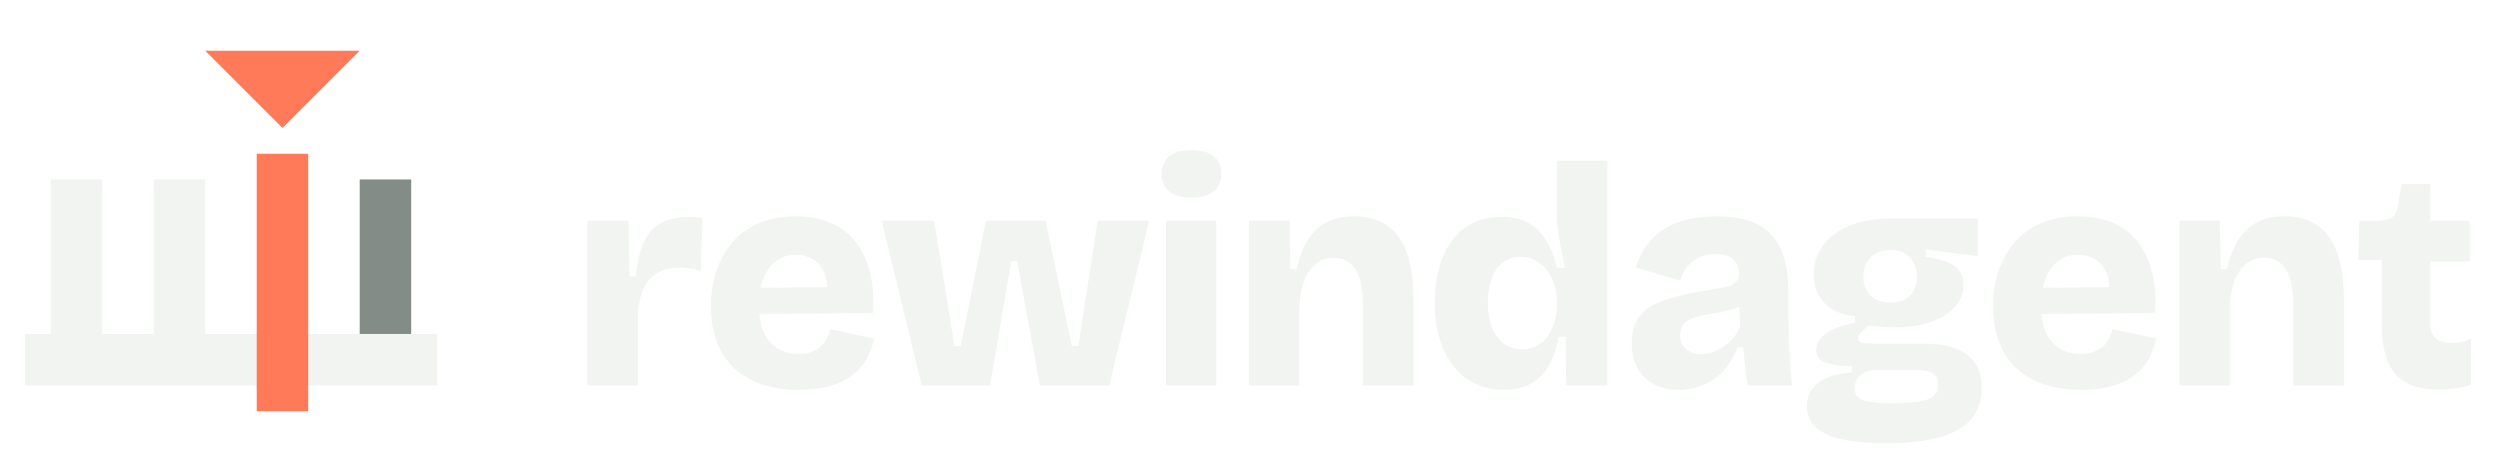
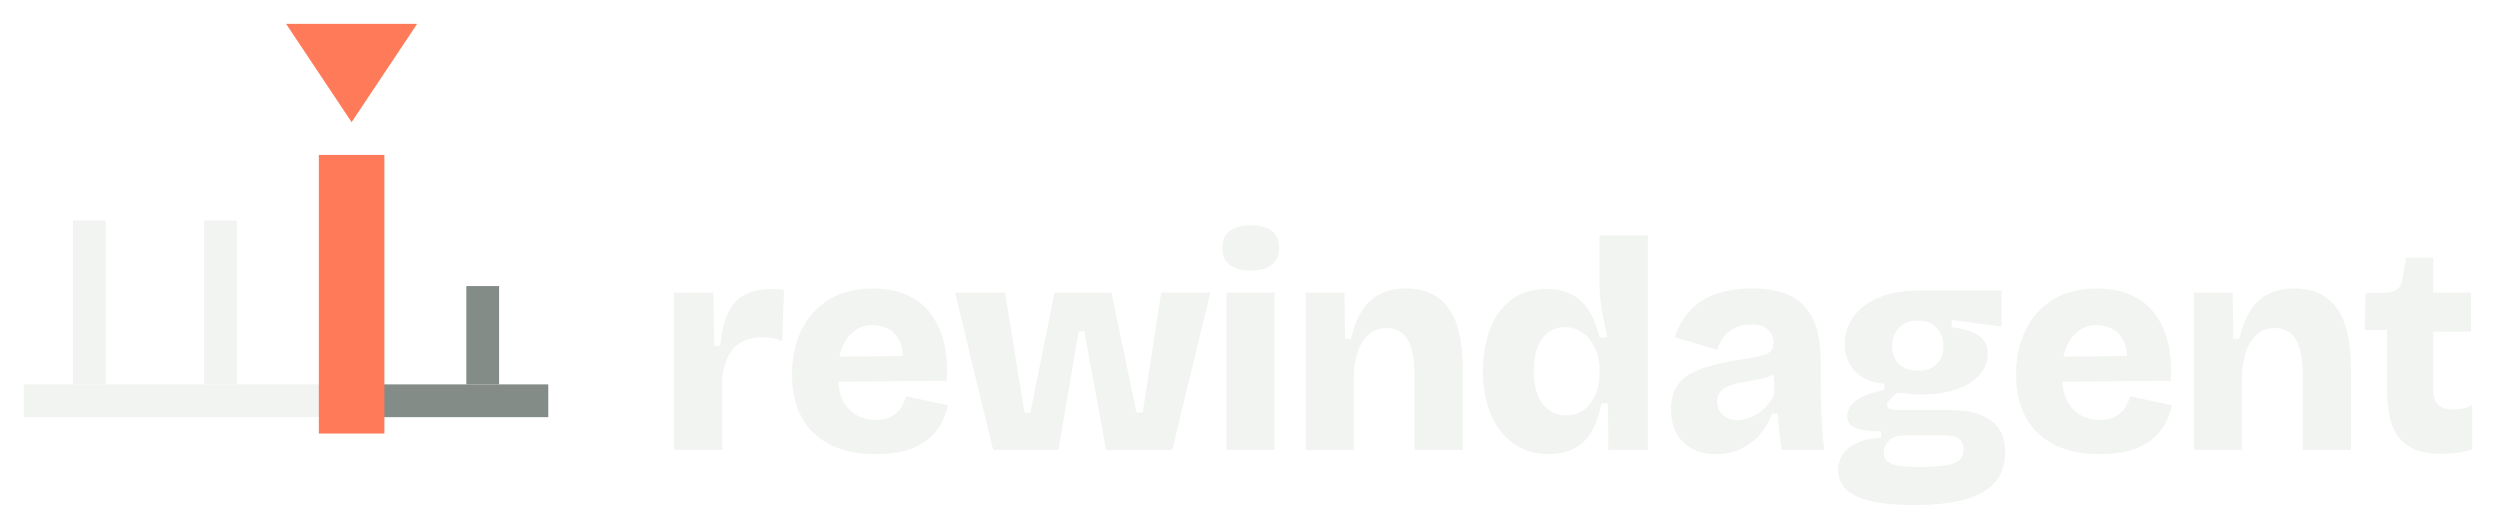
- <svg xmlns="http://www.w3.org/2000/svg" viewBox="0 0 801 150" width="801" height="150" role="img">
-   <g transform="translate(8.000 8.000) scale(8.25)">
-     <rect x="0" y="12" width="16" height="2" fill="#F2F4F1" />
-     <rect x="1" y="6" width="2" height="6" fill="#F2F4F1" />
-     <rect x="5" y="6" width="2" height="6" fill="#F2F4F1" />
-     <rect x="13" y="6" width="2" height="6" fill="#838C86" />
-     <path d="M7 1H13L10 4ZM9 5H11V15H9Z" fill="#FF7A59" />
+ <svg xmlns="http://www.w3.org/2000/svg" viewBox="0 0 839 177.5" width="839" height="177.5" role="img">
+   <g transform="translate(8.000 -3.000) scale(11)">
+     <rect x="0" y="12" width="10" height="1" fill="#F2F4F1" />
+     <rect x="10" y="12" width="6" height="1" fill="#838C86" />
+     <rect x="1.5" y="7" width="1" height="5" fill="#F2F4F1" />
+     <rect x="5.5" y="7" width="1" height="5" fill="#F2F4F1" />
+     <rect x="13.5" y="9" width="1" height="3" fill="#838C86" />
+     <path d="M8 1H12L10 4ZM9 5H11V13.5H9Z" fill="#FF7A59" />
  </g>
  <g fill="#F2F4F1">
-     <path transform="translate(182.000 123.500) scale(0.1 -0.1)" d="M62 0V528H194L197 349H217Q224 419 243.5 460.5Q263 502 299.5 521.0Q336 540 390 540Q398 540 408.0 539.5Q418 539 431 537L425 365Q409 373 390.5 375.5Q372 378 358 378Q319 378 290.5 363.0Q262 348 245.5 317.0Q229 286 224 239V0Z" />
-     <path transform="translate(224.600 123.500) scale(0.1 -0.1)" d="M313 -14Q247 -14 195.0 3.5Q143 21 106.5 55.0Q70 89 51.0 139.0Q32 189 32 254Q32 317 50.5 370.0Q69 423 103.5 461.5Q138 500 188.5 521.0Q239 542 302 542Q366 542 414.5 521.5Q463 501 494.5 461.0Q526 421 541.0 363.5Q556 306 551 232L187 229Q192 168 222 138Q257 101 312 101Q339 101 357.0 108.5Q375 116 386.5 127.5Q398 139 404.5 153.0Q411 167 415 180L555 150Q547 113 529.5 83.0Q512 53 482.5 31.0Q453 9 411.5 -2.5Q370 -14 313 -14ZM191 313 404 315Q404 340 396 359Q383 390 358.0 404.5Q333 419 304 419Q269 419 242.5 400.0Q216 381 201 345Q195 331 191 313Z" />
-     <path transform="translate(281.300 123.500) scale(0.1 -0.1)" d="M140 0 12 528H180L245 126H265L346 528H537L621 126H642L704 528H869L741 0H519L446 398H427L359 0Z" />
-     <path transform="translate(367.400 123.500) scale(0.1 -0.1)" d="M62 0V528H223V0ZM143 602Q97 602 72.5 621.5Q48 641 48 677Q48 715 72.5 734.5Q97 754 143 754Q190 754 214.5 734.5Q239 715 239 678Q239 641 214.5 621.5Q190 602 143 602Z" />
-     <path transform="translate(394.000 123.500) scale(0.1 -0.1)" d="M62 0V528H192L194 373H214Q227 429 251.0 467.0Q275 505 312.0 523.5Q349 542 399 542Q492 542 540.5 477.0Q589 412 589 270V0H427V252Q427 334 403.5 371.5Q380 409 334 409Q296 409 271.5 386.0Q247 363 235.0 325.0Q223 287 223 240V0Z" />
-     <path transform="translate(456.300 123.500) scale(0.1 -0.1)" d="M255 -14Q189 -14 139.5 19.5Q90 53 62.0 115.5Q34 178 34 265Q34 345 58.0 407.0Q82 469 129.5 504.5Q177 540 247 540Q297 540 331.5 522.0Q366 504 389.0 468.0Q412 432 426 377H451Q444 411 438.0 441.5Q432 472 428.5 498.5Q425 525 425 545V720H587V0H455L453 156H431Q420 96 396.5 58.5Q373 21 337.5 3.5Q302 -14 255 -14ZM313 116Q344 116 365.5 129.5Q387 143 400.0 164.0Q413 185 419.0 209.0Q425 233 425 254V275Q425 294 420.0 313.0Q415 332 405.5 350.0Q396 368 382.0 382.0Q368 396 349.5 404.0Q331 412 309 412Q276 412 252.5 394.0Q229 376 216.5 343.0Q204 310 204.0 265.0Q204 220 217.0 186.5Q230 153 255.0 134.5Q280 116 313 116Z" />
-     <path transform="translate(519.200 123.500) scale(0.1 -0.1)" d="M186 -14Q142 -14 108.0 3.5Q74 21 55.0 54.5Q36 88 36 136Q36 181 53.5 210.5Q71 240 104.5 257.5Q138 275 185.0 286.5Q232 298 292 307Q321 312 340.5 316.5Q360 321 370.0 331.0Q380 341 380 360Q380 385 362.0 403.0Q344 421 304 421Q276 421 253.5 411.0Q231 401 215.0 382.0Q199 363 191 336L49 378Q62 420 85.5 451.0Q109 482 142.0 502.5Q175 523 217.5 532.5Q260 542 308 542Q388 542 438.5 516.5Q489 491 513.5 437.5Q538 384 538 300V219Q538 183 539.5 146.5Q541 110 543.5 73.5Q546 37 550 0H408Q404 23 400.0 55.5Q396 88 394 122H375Q361 84 334.5 52.5Q308 21 270.5 3.5Q233 -14 186 -14ZM259 100Q277 100 295.5 106.5Q314 113 331.0 124.5Q348 136 362.0 153.0Q376 170 383 190L381 253Q372 248 361 245Q338 238 314.5 234.0Q291 230 268.5 225.5Q246 221 228.5 214.0Q211 207 201.0 195.0Q191 183 191 162Q191 134 210.0 117.0Q229 100 259 100Z" />
-     <path transform="translate(576.700 123.500) scale(0.1 -0.1)" d="M275 -185Q187 -185 130.5 -171.5Q74 -158 48.0 -131.5Q22 -105 22 -67Q22 -21 58.5 8.0Q95 37 166 41V62Q111 62 81.5 73.0Q52 84 52 114Q52 142 81.0 165.0Q110 188 177 201V222Q116 227 80.0 262.5Q44 298 44 356Q44 405 72.0 445.5Q100 486 156.0 510.5Q212 535 296 535H570V414L403 436V412Q468 403 496.0 382.0Q524 361 524 323Q524 283 496.5 252.0Q469 221 419.0 203.5Q369 186 300 186Q288 186 273.5 187.0Q259 188 220 192Q204 178 195.0 168.5Q186 159 186 151Q186 145 191.0 141.0Q196 137 205.5 135.5Q215 134 226 134H387Q407 134 439.5 131.5Q472 129 504.5 116.0Q537 103 559.5 74.0Q582 45 582 -9Q582 -68 549.0 -107.5Q516 -147 448.0 -166.0Q380 -185 275 -185ZM296 -57Q354 -57 386.0 -51.0Q418 -45 430.5 -32.0Q443 -19 443 0Q443 18 436.0 28.5Q429 39 418.0 43.0Q407 47 395.5 48.0Q384 49 376 49H247Q210 49 192.5 31.5Q175 14 175 -9Q175 -28 187.0 -38.5Q199 -49 225.5 -53.0Q252 -57 296 -57ZM289 266Q332 266 353.5 289.0Q375 312 375 347Q375 385 353.0 409.5Q331 434 290 434Q249 434 226.0 409.5Q203 385 203 347Q203 324 213.0 305.5Q223 287 242.0 276.5Q261 266 289 266Z" />
-     <path transform="translate(635.400 123.500) scale(0.1 -0.1)" d="M313 -14Q247 -14 195.0 3.5Q143 21 106.5 55.0Q70 89 51.0 139.0Q32 189 32 254Q32 317 50.5 370.0Q69 423 103.5 461.5Q138 500 188.5 521.0Q239 542 302 542Q366 542 414.5 521.5Q463 501 494.5 461.0Q526 421 541.0 363.5Q556 306 551 232L187 229Q192 168 222 138Q257 101 312 101Q339 101 357.0 108.5Q375 116 386.5 127.5Q398 139 404.5 153.0Q411 167 415 180L555 150Q547 113 529.5 83.0Q512 53 482.5 31.0Q453 9 411.5 -2.5Q370 -14 313 -14ZM191 313 404 315Q404 340 396 359Q383 390 358.0 404.5Q333 419 304 419Q269 419 242.5 400.0Q216 381 201 345Q195 331 191 313Z" />
-     <path transform="translate(692.100 123.500) scale(0.1 -0.1)" d="M62 0V528H192L194 373H214Q227 429 251.0 467.0Q275 505 312.0 523.5Q349 542 399 542Q492 542 540.5 477.0Q589 412 589 270V0H427V252Q427 334 403.5 371.5Q380 409 334 409Q296 409 271.5 386.0Q247 363 235.0 325.0Q223 287 223 240V0Z" />
-     <path transform="translate(754.400 123.500) scale(0.1 -0.1)" d="M268 -13Q175 -13 131.0 36.5Q87 86 87 195V402H12L15 527H69Q101 528 117.5 537.0Q134 546 138 571L151 645H242V528H369V397H242V202Q242 168 258.5 152.0Q275 136 309 136Q328 136 345.0 140.0Q362 144 373 151V2Q341 -8 314.5 -10.5Q288 -13 268 -13Z" />
+     <path transform="translate(220.000 151.000) scale(0.1 -0.1)" d="M62 0V528H194L197 349H217Q224 419 243.5 460.5Q263 502 299.5 521.0Q336 540 390 540Q398 540 408.0 539.5Q418 539 431 537L425 365Q409 373 390.5 375.5Q372 378 358 378Q319 378 290.5 363.0Q262 348 245.5 317.0Q229 286 224 239V0Z" />
+     <path transform="translate(262.600 151.000) scale(0.1 -0.1)" d="M313 -14Q247 -14 195.0 3.5Q143 21 106.5 55.0Q70 89 51.0 139.0Q32 189 32 254Q32 317 50.5 370.0Q69 423 103.5 461.5Q138 500 188.5 521.0Q239 542 302 542Q366 542 414.5 521.5Q463 501 494.5 461.0Q526 421 541.0 363.5Q556 306 551 232L187 229Q192 168 222 138Q257 101 312 101Q339 101 357.0 108.5Q375 116 386.5 127.5Q398 139 404.5 153.0Q411 167 415 180L555 150Q547 113 529.5 83.0Q512 53 482.5 31.0Q453 9 411.5 -2.5Q370 -14 313 -14ZM191 313 404 315Q404 340 396 359Q383 390 358.0 404.5Q333 419 304 419Q269 419 242.5 400.0Q216 381 201 345Q195 331 191 313Z" />
+     <path transform="translate(319.300 151.000) scale(0.1 -0.1)" d="M140 0 12 528H180L245 126H265L346 528H537L621 126H642L704 528H869L741 0H519L446 398H427L359 0Z" />
+     <path transform="translate(405.400 151.000) scale(0.1 -0.1)" d="M62 0V528H223V0ZM143 602Q97 602 72.5 621.5Q48 641 48 677Q48 715 72.5 734.5Q97 754 143 754Q190 754 214.5 734.5Q239 715 239 678Q239 641 214.5 621.5Q190 602 143 602Z" />
+     <path transform="translate(432.000 151.000) scale(0.1 -0.1)" d="M62 0V528H192L194 373H214Q227 429 251.0 467.0Q275 505 312.0 523.5Q349 542 399 542Q492 542 540.5 477.0Q589 412 589 270V0H427V252Q427 334 403.5 371.5Q380 409 334 409Q296 409 271.5 386.0Q247 363 235.0 325.0Q223 287 223 240V0Z" />
+     <path transform="translate(494.300 151.000) scale(0.1 -0.1)" d="M255 -14Q189 -14 139.5 19.5Q90 53 62.0 115.5Q34 178 34 265Q34 345 58.0 407.0Q82 469 129.5 504.5Q177 540 247 540Q297 540 331.5 522.0Q366 504 389.0 468.0Q412 432 426 377H451Q444 411 438.0 441.5Q432 472 428.5 498.5Q425 525 425 545V720H587V0H455L453 156H431Q420 96 396.5 58.5Q373 21 337.5 3.5Q302 -14 255 -14ZM313 116Q344 116 365.5 129.5Q387 143 400.0 164.0Q413 185 419.0 209.0Q425 233 425 254V275Q425 294 420.0 313.0Q415 332 405.5 350.0Q396 368 382.0 382.0Q368 396 349.5 404.0Q331 412 309 412Q276 412 252.5 394.0Q229 376 216.5 343.0Q204 310 204.0 265.0Q204 220 217.0 186.5Q230 153 255.0 134.5Q280 116 313 116Z" />
+     <path transform="translate(557.200 151.000) scale(0.1 -0.1)" d="M186 -14Q142 -14 108.0 3.5Q74 21 55.0 54.5Q36 88 36 136Q36 181 53.5 210.5Q71 240 104.5 257.5Q138 275 185.0 286.5Q232 298 292 307Q321 312 340.5 316.5Q360 321 370.0 331.0Q380 341 380 360Q380 385 362.0 403.0Q344 421 304 421Q276 421 253.5 411.0Q231 401 215.0 382.0Q199 363 191 336L49 378Q62 420 85.5 451.0Q109 482 142.0 502.5Q175 523 217.5 532.5Q260 542 308 542Q388 542 438.5 516.5Q489 491 513.5 437.5Q538 384 538 300V219Q538 183 539.5 146.5Q541 110 543.5 73.5Q546 37 550 0H408Q404 23 400.0 55.5Q396 88 394 122H375Q361 84 334.5 52.5Q308 21 270.5 3.5Q233 -14 186 -14ZM259 100Q277 100 295.5 106.5Q314 113 331.0 124.5Q348 136 362.0 153.0Q376 170 383 190L381 253Q372 248 361 245Q338 238 314.5 234.0Q291 230 268.5 225.5Q246 221 228.5 214.0Q211 207 201.0 195.0Q191 183 191 162Q191 134 210.0 117.0Q229 100 259 100Z" />
+     <path transform="translate(614.700 151.000) scale(0.1 -0.1)" d="M275 -185Q187 -185 130.5 -171.5Q74 -158 48.0 -131.5Q22 -105 22 -67Q22 -21 58.5 8.0Q95 37 166 41V62Q111 62 81.5 73.0Q52 84 52 114Q52 142 81.0 165.0Q110 188 177 201V222Q116 227 80.0 262.5Q44 298 44 356Q44 405 72.0 445.5Q100 486 156.0 510.5Q212 535 296 535H570V414L403 436V412Q468 403 496.0 382.0Q524 361 524 323Q524 283 496.5 252.0Q469 221 419.0 203.5Q369 186 300 186Q288 186 273.5 187.0Q259 188 220 192Q204 178 195.0 168.5Q186 159 186 151Q186 145 191.0 141.0Q196 137 205.5 135.5Q215 134 226 134H387Q407 134 439.5 131.5Q472 129 504.5 116.0Q537 103 559.5 74.0Q582 45 582 -9Q582 -68 549.0 -107.5Q516 -147 448.0 -166.0Q380 -185 275 -185ZM296 -57Q354 -57 386.0 -51.0Q418 -45 430.5 -32.0Q443 -19 443 0Q443 18 436.0 28.5Q429 39 418.0 43.0Q407 47 395.5 48.0Q384 49 376 49H247Q210 49 192.5 31.5Q175 14 175 -9Q175 -28 187.0 -38.5Q199 -49 225.5 -53.0Q252 -57 296 -57ZM289 266Q332 266 353.5 289.0Q375 312 375 347Q375 385 353.0 409.5Q331 434 290 434Q249 434 226.0 409.5Q203 385 203 347Q203 324 213.0 305.5Q223 287 242.0 276.5Q261 266 289 266Z" />
+     <path transform="translate(673.400 151.000) scale(0.1 -0.1)" d="M313 -14Q247 -14 195.0 3.5Q143 21 106.5 55.0Q70 89 51.0 139.0Q32 189 32 254Q32 317 50.5 370.0Q69 423 103.5 461.5Q138 500 188.5 521.0Q239 542 302 542Q366 542 414.5 521.5Q463 501 494.5 461.0Q526 421 541.0 363.5Q556 306 551 232L187 229Q192 168 222 138Q257 101 312 101Q339 101 357.0 108.5Q375 116 386.5 127.5Q398 139 404.5 153.0Q411 167 415 180L555 150Q547 113 529.5 83.0Q512 53 482.5 31.0Q453 9 411.5 -2.5Q370 -14 313 -14ZM191 313 404 315Q404 340 396 359Q383 390 358.0 404.5Q333 419 304 419Q269 419 242.5 400.0Q216 381 201 345Q195 331 191 313Z" />
+     <path transform="translate(730.100 151.000) scale(0.1 -0.1)" d="M62 0V528H192L194 373H214Q227 429 251.0 467.0Q275 505 312.0 523.5Q349 542 399 542Q492 542 540.5 477.0Q589 412 589 270V0H427V252Q427 334 403.5 371.5Q380 409 334 409Q296 409 271.5 386.0Q247 363 235.0 325.0Q223 287 223 240V0Z" />
+     <path transform="translate(792.400 151.000) scale(0.1 -0.1)" d="M268 -13Q175 -13 131.0 36.5Q87 86 87 195V402H12L15 527H69Q101 528 117.5 537.0Q134 546 138 571L151 645H242V528H369V397H242V202Q242 168 258.5 152.0Q275 136 309 136Q328 136 345.0 140.0Q362 144 373 151V2Q341 -8 314.5 -10.5Q288 -13 268 -13Z" />
  </g>
</svg>
